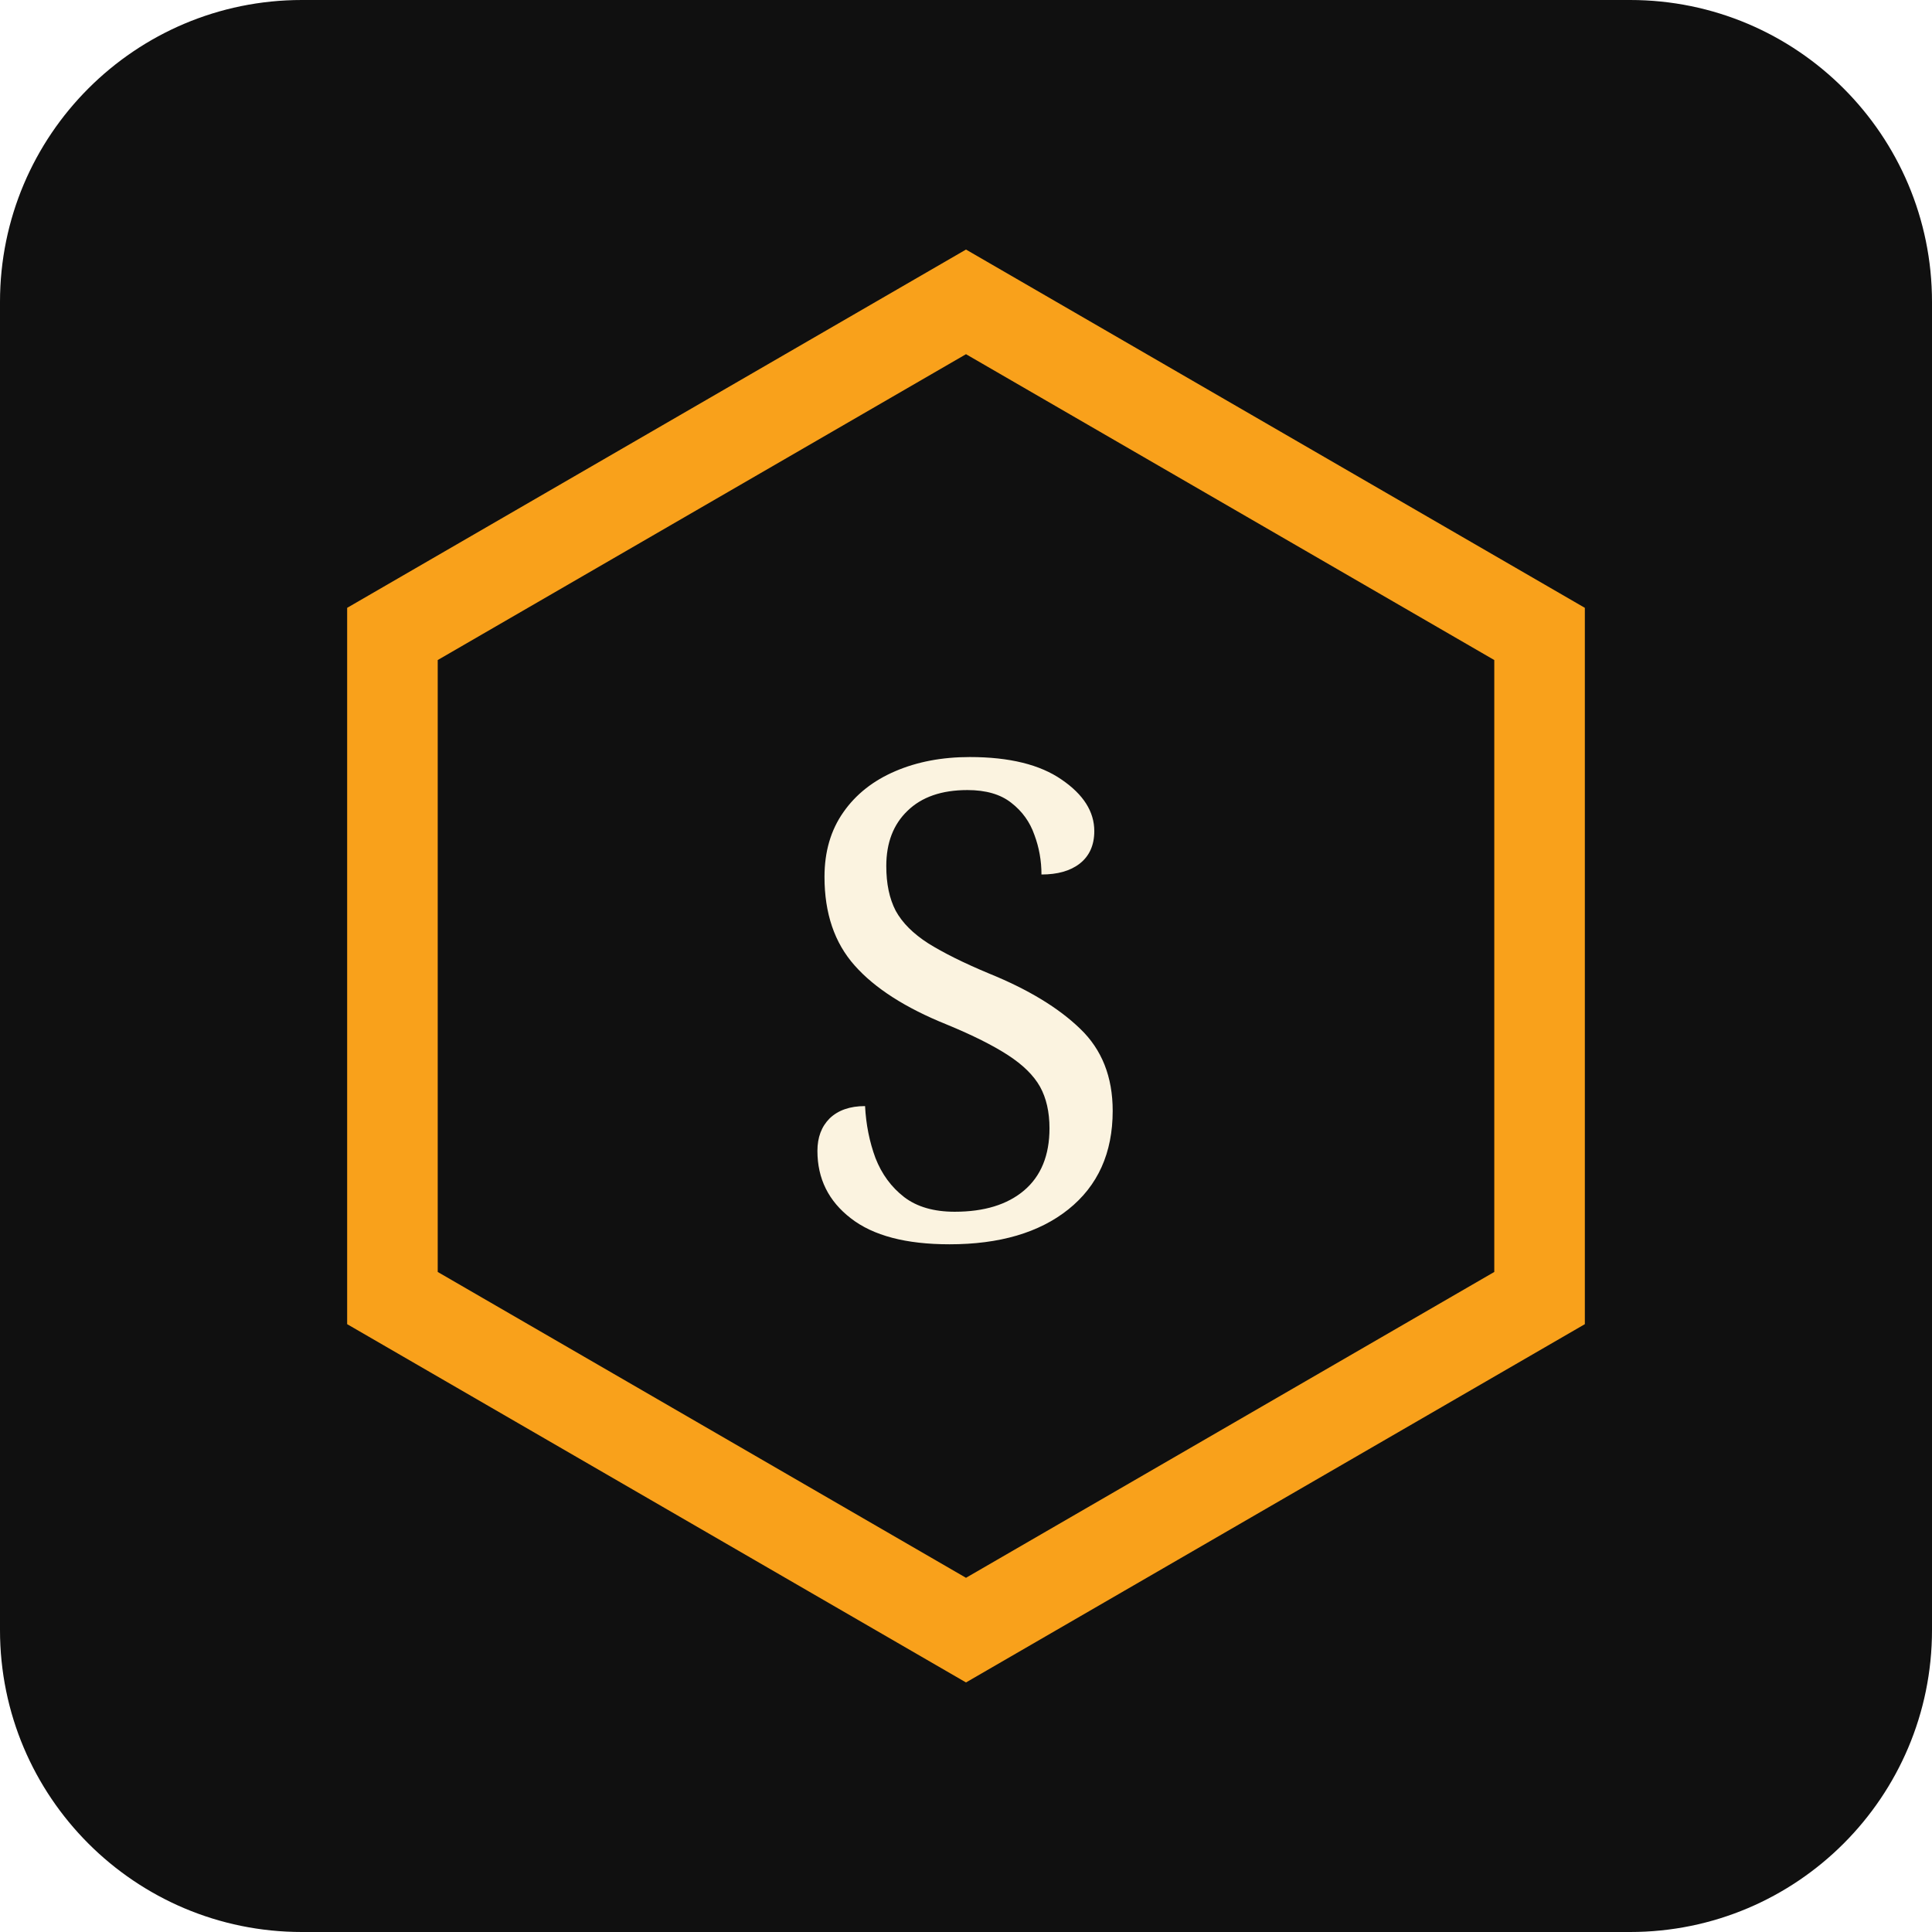
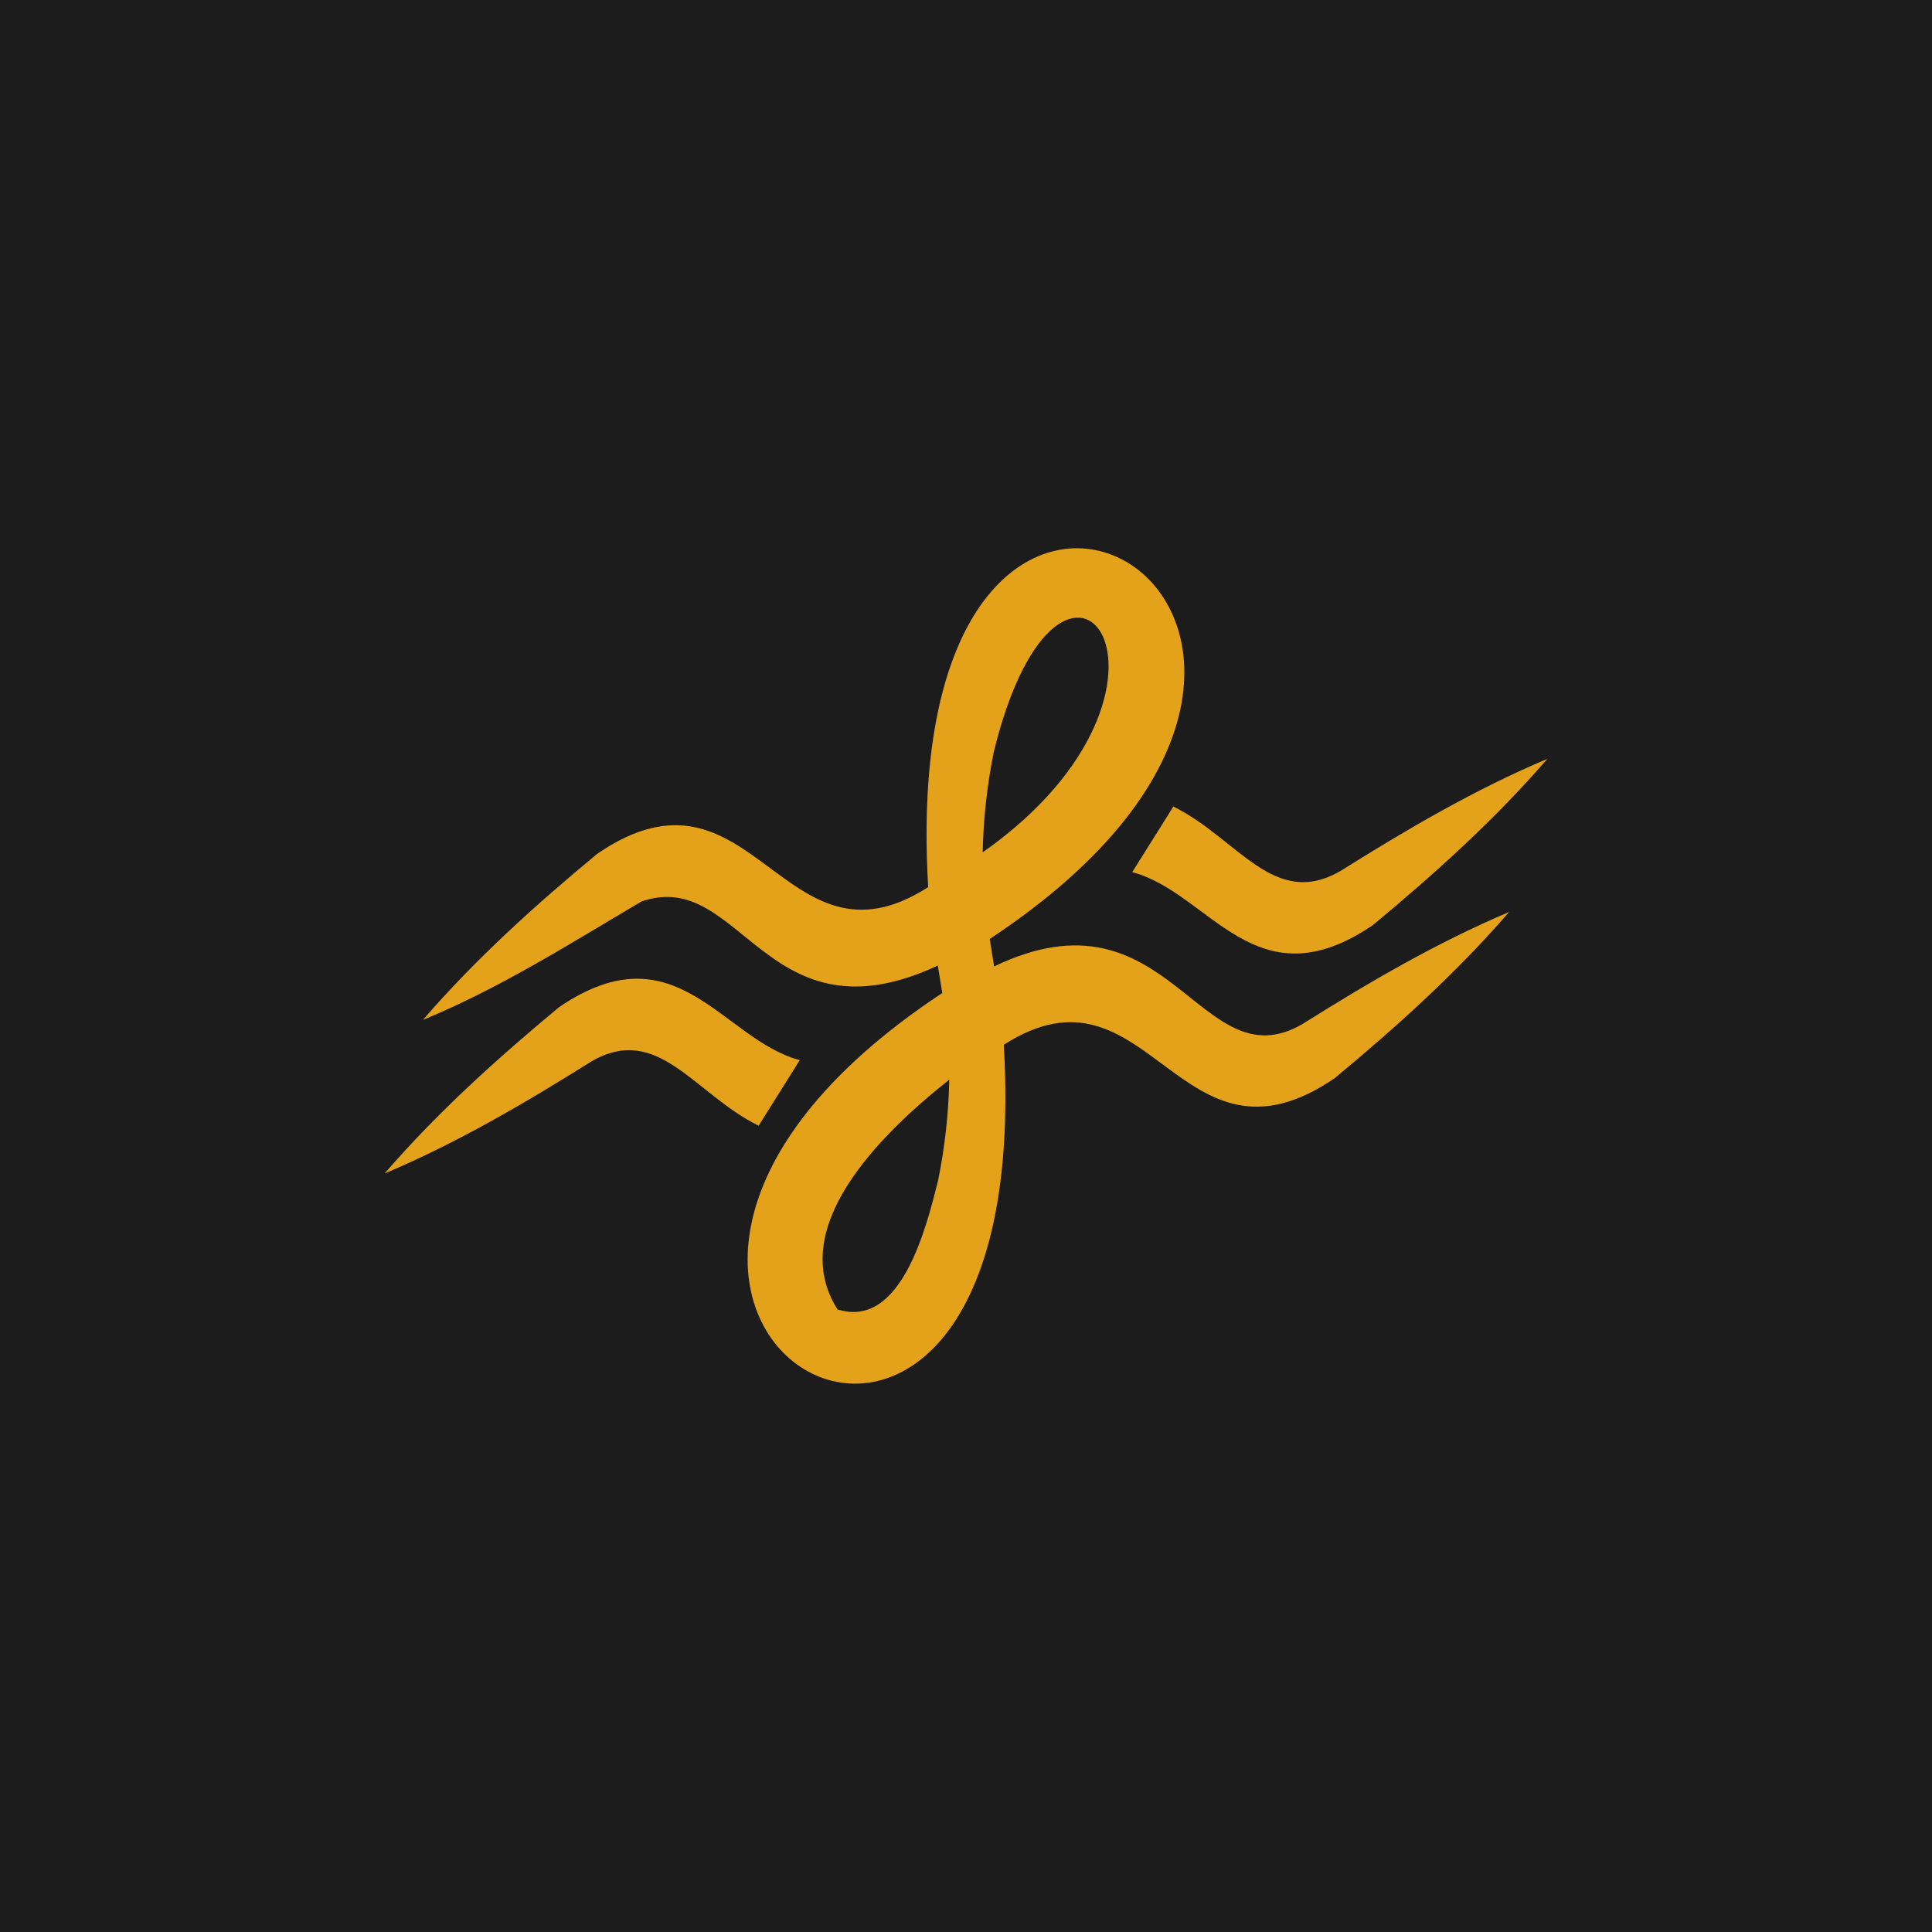
- <svg xmlns="http://www.w3.org/2000/svg" viewBox="0 0 64 64">
-   <rect width="64" height="64" rx="10" fill="#101010" />
-   <path d="M32 10 51 21v22L32 54 13 43V21Z" fill="none" stroke="#F9A11B" stroke-width="3" />
-   <text x="32" y="41" text-anchor="middle" font-family="Georgia,serif" font-size="22" fill="#FBF3E0">S</text>
+ <svg xmlns="http://www.w3.org/2000/svg" viewBox="0 0 1080 1080">
+   <defs>
+     <style>.cls-1{fill:#1c1c1c;}.cls-2{fill:#e3a21a;}</style>
+   </defs>
+   <g id="Layer_2" data-name="Layer 2">
+     <g id="Layer_1-2" data-name="Layer 1">
+       <rect class="cls-1" width="1080" height="1080" />
+       <path class="cls-2" d="M468.84,732.83l-1.41-1.56a7.84,7.84,0,0,0,.75.69C468.39,732.26,468.61,732.53,468.84,732.83Z" />
+       <path class="cls-2" d="M727.89,572.56C670.33,605.76,654,493,555.73,540.24c-.79-5.12-1.62-10.24-2.48-15.33,272.15-180-54.48-371.09-34.4-29-81.43,52.22-97.79-78.24-184.93-18.68-34.32,28.4-68.19,58.91-97.51,92.92,43.24-17.81,82.29-42.7,122.17-66.21,56-19.46,69.29,80.75,165.66,35.82q1.2,7.69,2.49,15.34c-272.15,180,54.5,371,34.4,28.93,81.45-52.17,97.79,78.2,184.93,18.71,34.3-28.43,68.16-58.9,97.53-92.93C802.86,527.05,765.05,549.25,727.89,572.56ZM524.42,659.79c-6.51,26-20.58,83.43-56.24,72.17.21.3.43.57.66.87l-1.41-1.56a7.84,7.84,0,0,0,.75.69c-28.49-44.85,21.83-96.27,62.47-128.42A316.16,316.16,0,0,1,524.42,659.79Zm31.14-239.58c38-154.43,126.24-37-6.23,56.25A316.16,316.16,0,0,1,555.56,420.21Z" />
+       <path class="cls-2" d="M749.3,486.91c-37.27,21.49-57.25-18.19-93.38-36.05l-23,36.67c43.41,11.43,68.86,74.41,134.54,29.59,34.29-28.43,68.16-58.89,97.53-92.93C824.26,441.4,786.46,463.6,749.3,486.91Z" />
+       <path class="cls-2" d="M312.53,563C278.24,591.46,244.37,621.92,215,656c40.74-17.21,78.54-39.41,115.7-62.72,37.27-21.49,57.25,18.2,93.38,36l23-36.67C403.66,581.19,378.21,518.21,312.53,563Z" />
+     </g>
+   </g>
</svg>
